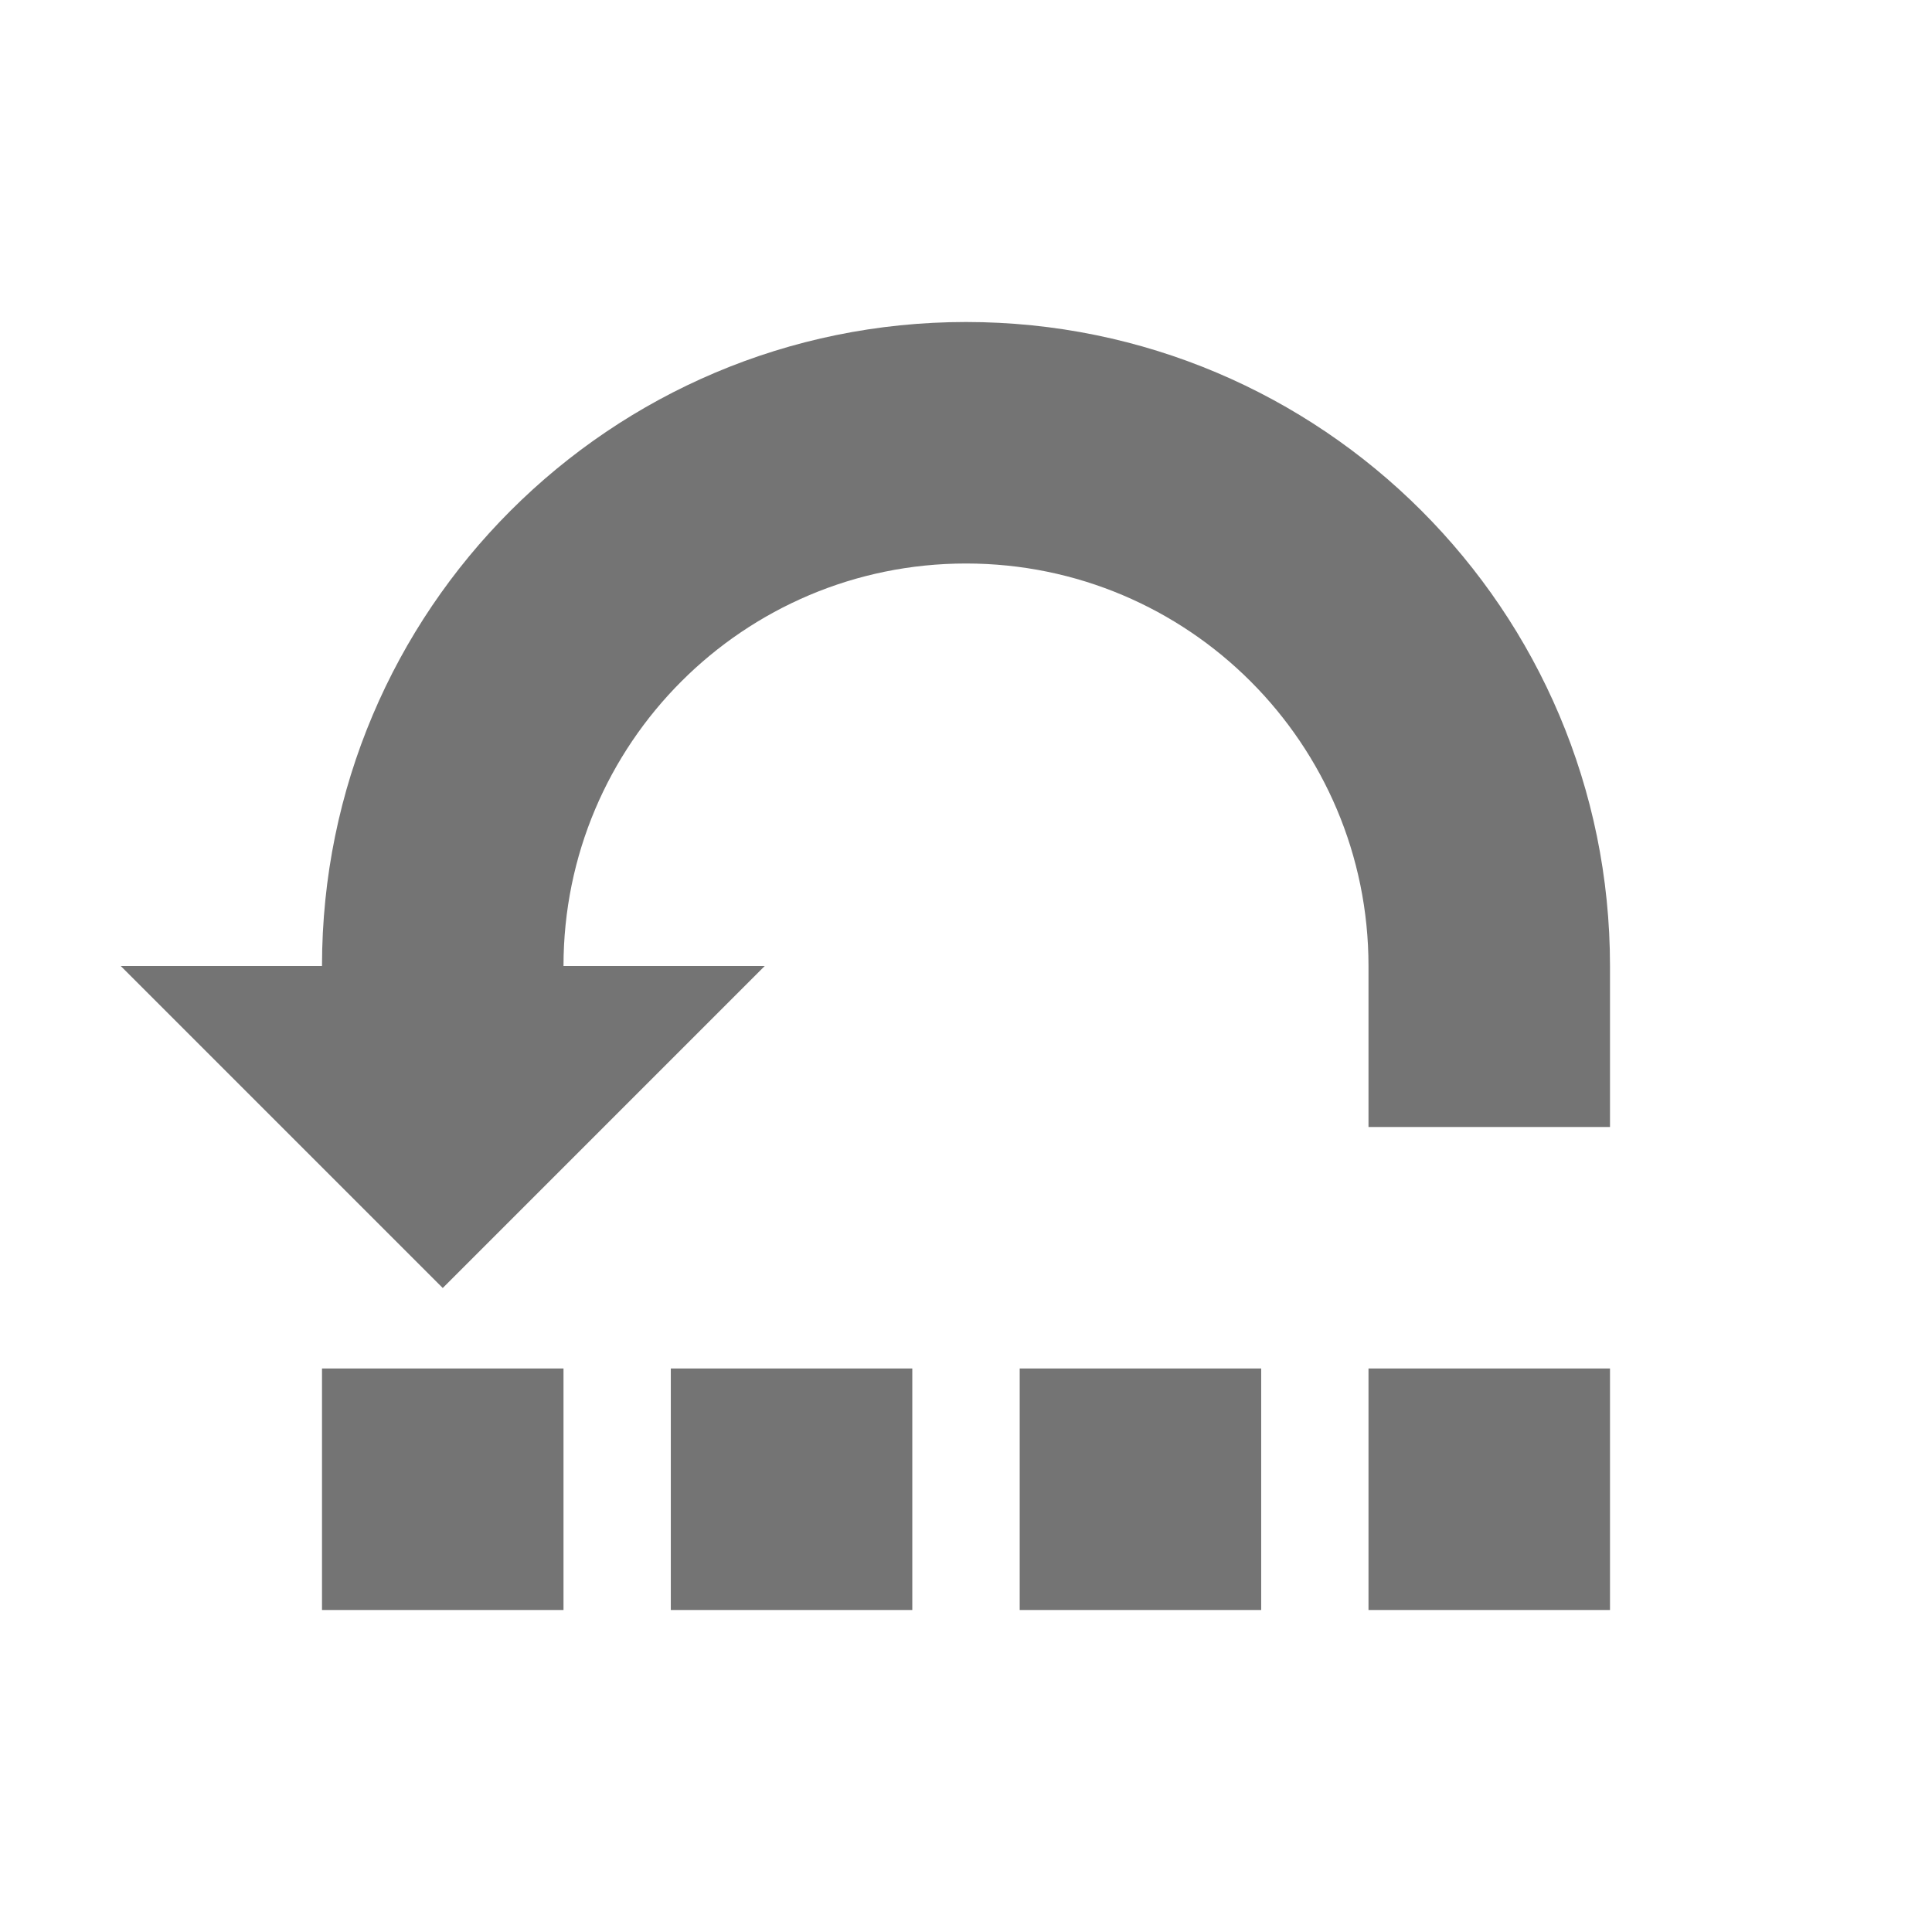
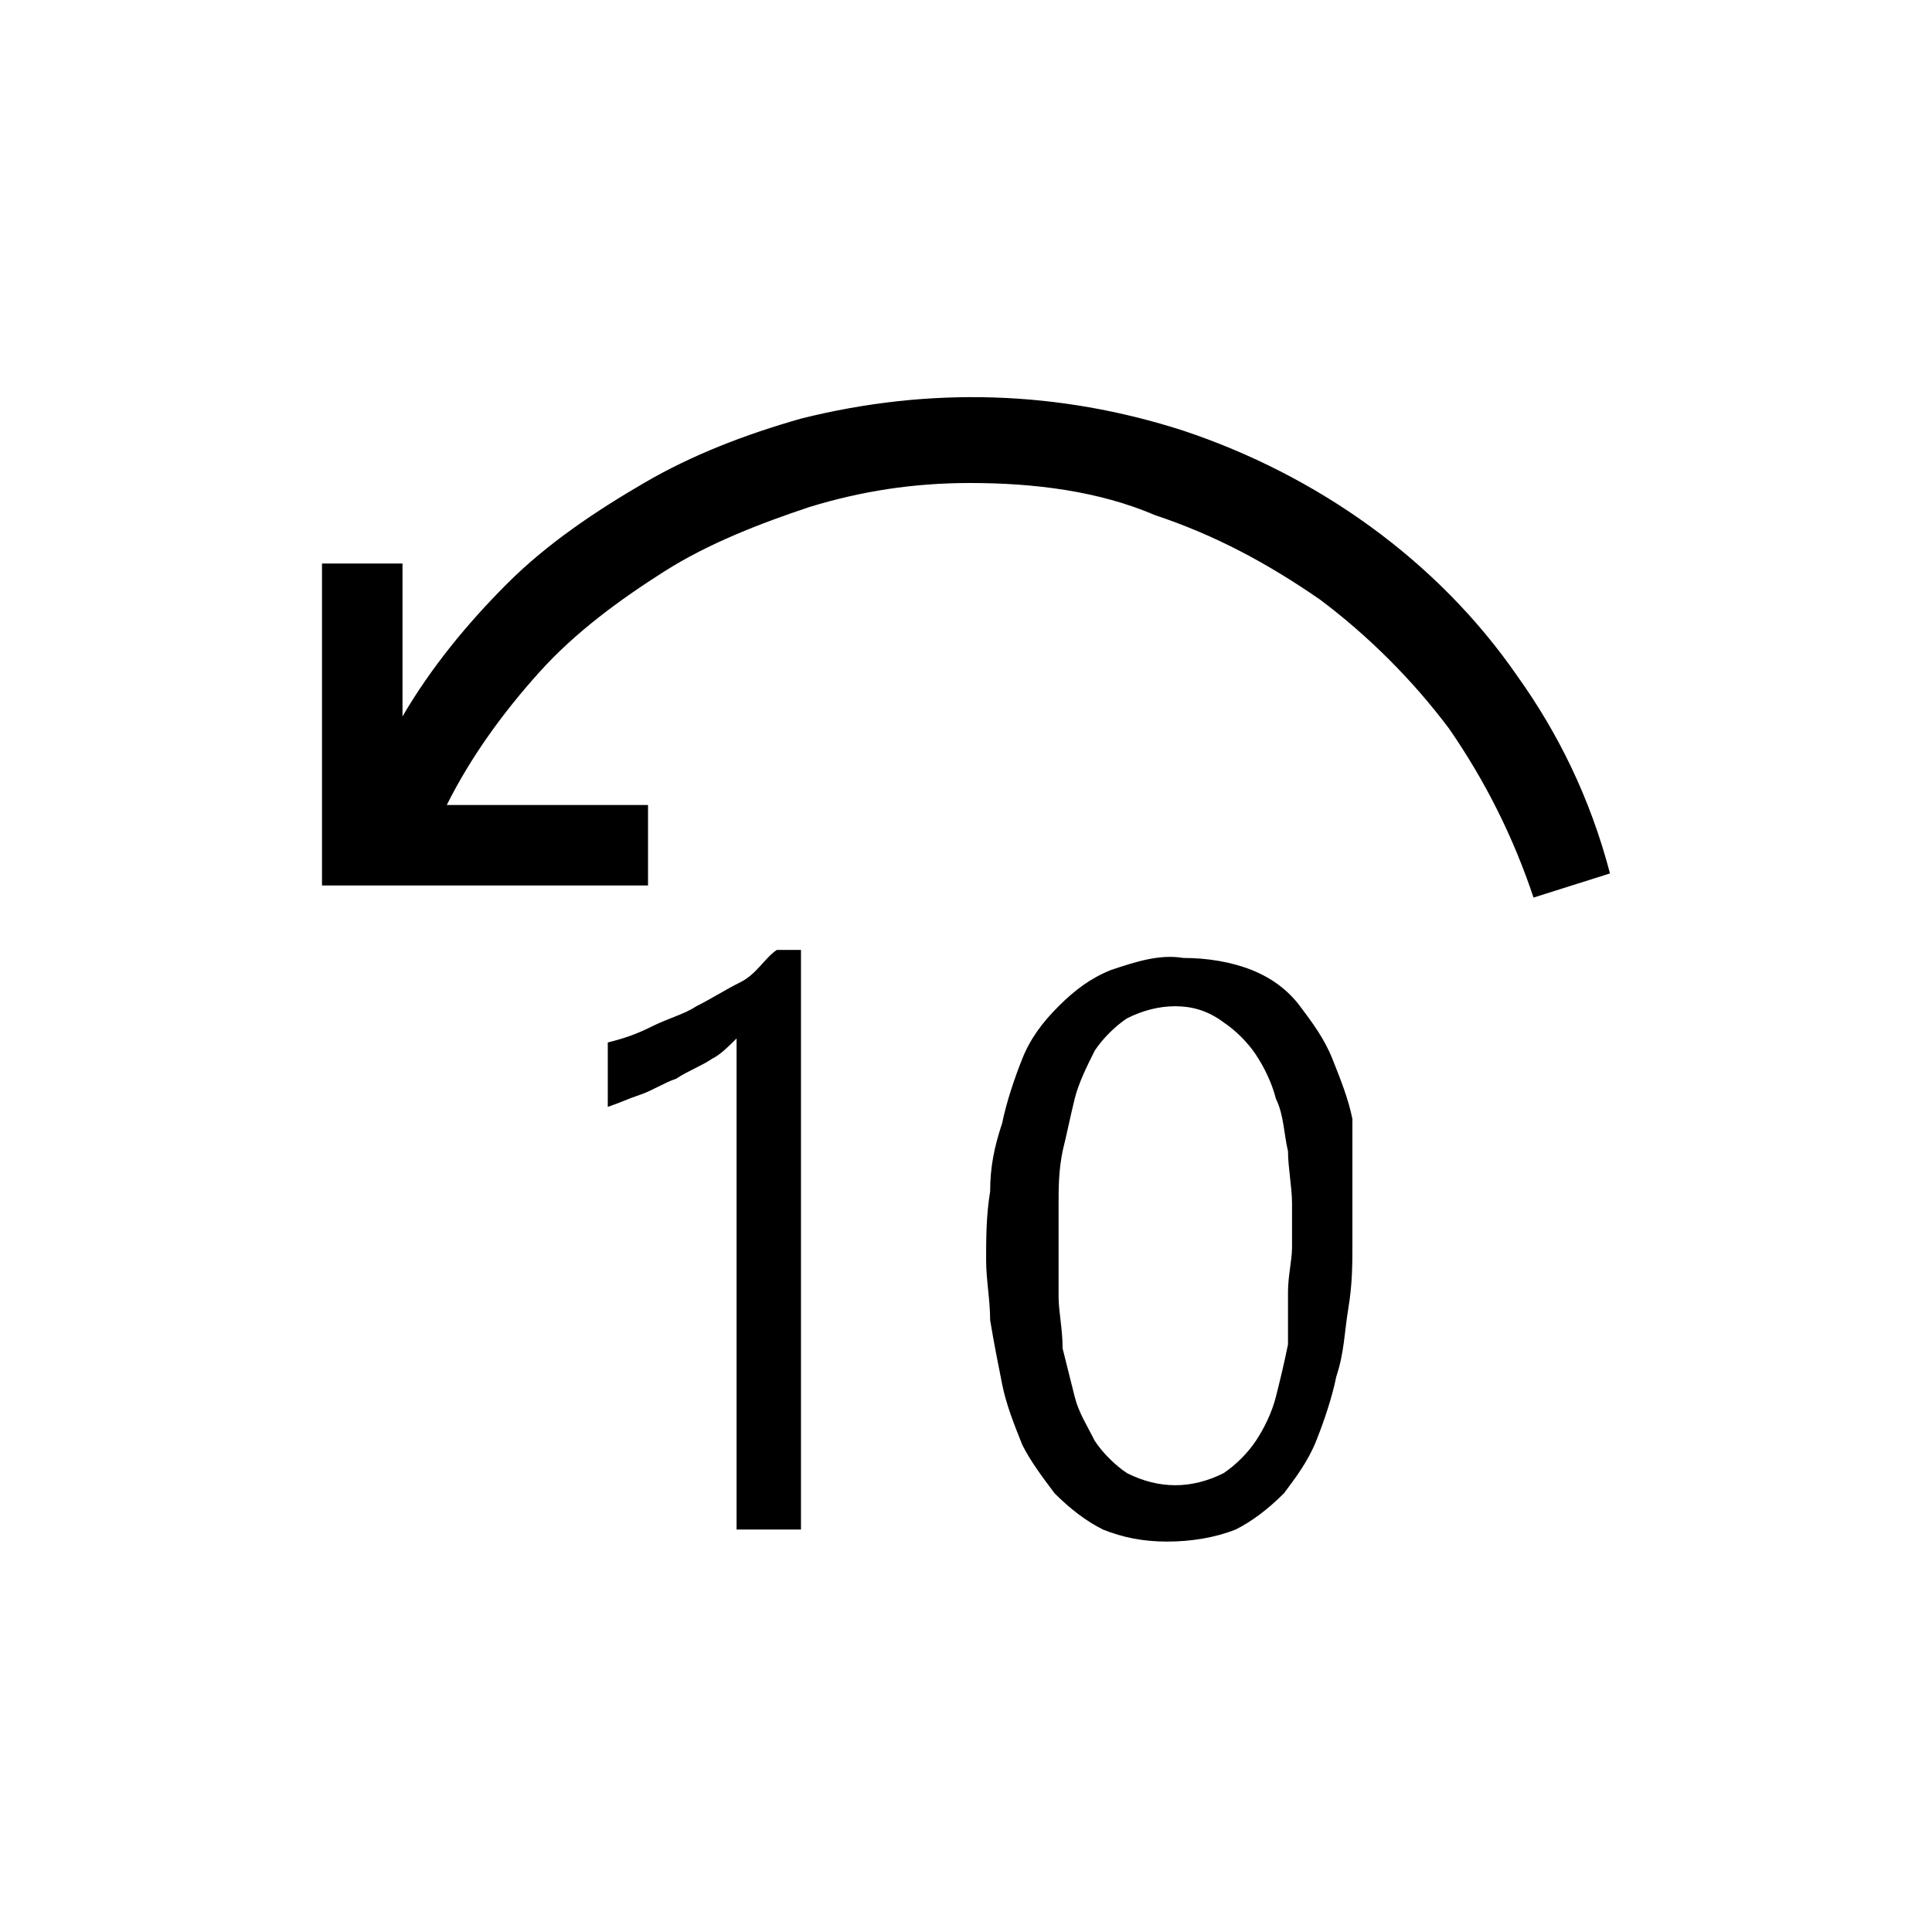
- <svg xmlns="http://www.w3.org/2000/svg" width="48" height="48" viewBox="0 0 48 48" id="svg2" version="1.1">
-   <defs id="defs8">
-     </defs>
-   <g id="layer1" transform="translate(-384,-1004.362)" style="display:inline">
-     <path style="display:inline;opacity:1;fill:#747474;fill-opacity:1;fill-rule:nonzero;stroke:none;stroke-width:35.433;stroke-miterlimit:4;stroke-dasharray:none;stroke-opacity:1" d="M 24 8 A 16 16 0 0 0 8 24 L 3 24 L 11 32 L 19 24 L 14 24 A 10 10 0 0 1 24 14 A 10 10 0 0 1 34 24 L 34 28 L 40 28 L 40 24 A 16 16 0 0 0 24 8 z M 8 34 L 8 40 L 14 40 L 14 34 L 8 34 z M 16.666 34 L 16.666 40 L 22.666 40 L 22.666 34 L 16.666 34 z M 25.334 34 L 25.334 40 L 31.334 40 L 31.334 34 L 25.334 34 z M 34 34 L 34 40 L 40 40 L 40 34 L 34 34 z " transform="translate(384,1004.362)" id="path6659-8" />
-   </g>
+ <svg xmlns="http://www.w3.org/2000/svg" version="1.1" id="Calque_1" x="0px" y="0px" viewBox="0 0 48 48" style="enable-background:new 0 0 48 48;" xml:space="preserve">
+   <path d="M19.3,23.6h0.6V38h-1.6V25.8c-0.2,0.2-0.4,0.4-0.6,0.5c-0.3,0.2-0.6,0.3-0.9,0.5c-0.3,0.1-0.6,0.3-0.9,0.4  c-0.3,0.1-0.5,0.2-0.8,0.3v-1.6c0.4-0.1,0.7-0.2,1.1-0.4c0.4-0.2,0.8-0.3,1.1-0.5c0.4-0.2,0.7-0.4,1.1-0.6S19,23.8,19.3,23.6z   M33.6,29.3c0,0.5,0,1.1,0,1.6s0,1-0.1,1.6c-0.1,0.6-0.1,1.1-0.3,1.7c-0.1,0.5-0.3,1.1-0.5,1.6c-0.2,0.5-0.5,0.9-0.8,1.3  c-0.4,0.4-0.8,0.7-1.2,0.9c-0.5,0.2-1.1,0.3-1.7,0.3c-0.6,0-1.1-0.1-1.6-0.3c-0.4-0.2-0.8-0.5-1.2-0.9c-0.3-0.4-0.6-0.8-0.8-1.2  c-0.2-0.5-0.4-1-0.5-1.5c-0.1-0.5-0.2-1-0.3-1.6c0-0.5-0.1-1-0.1-1.5s0-1.1,0.1-1.7c0-0.6,0.1-1.1,0.3-1.7c0.1-0.5,0.3-1.1,0.5-1.6  c0.2-0.5,0.5-0.9,0.9-1.3c0.4-0.4,0.8-0.7,1.3-0.9c0.6-0.2,1.2-0.4,1.8-0.3c0.6,0,1.2,0.1,1.7,0.3c0.5,0.2,0.9,0.5,1.2,0.9  c0.3,0.4,0.6,0.8,0.8,1.3c0.2,0.5,0.4,1,0.5,1.5C33.6,28.2,33.6,28.7,33.6,29.3z M32.1,31c0-0.3,0-0.7,0-1.1c0-0.4-0.1-0.9-0.1-1.3  c-0.1-0.4-0.1-0.9-0.3-1.3c-0.1-0.4-0.3-0.8-0.5-1.1c-0.2-0.3-0.5-0.6-0.8-0.8C30,25.1,29.6,25,29.2,25c-0.4,0-0.8,0.1-1.2,0.3  c-0.3,0.2-0.6,0.5-0.8,0.8c-0.2,0.4-0.4,0.8-0.5,1.2c-0.1,0.4-0.2,0.9-0.3,1.3c-0.1,0.5-0.1,0.9-0.1,1.4c0,0.4,0,0.8,0,1.1  s0,0.7,0,1.1s0.1,0.8,0.1,1.3c0.1,0.4,0.2,0.8,0.3,1.2c0.1,0.4,0.3,0.7,0.5,1.1c0.2,0.3,0.5,0.6,0.8,0.8c0.4,0.2,0.8,0.3,1.2,0.3  c0.4,0,0.8-0.1,1.2-0.3c0.3-0.2,0.6-0.5,0.8-0.8c0.2-0.3,0.4-0.7,0.5-1.1c0.1-0.4,0.2-0.8,0.3-1.3C32,33,32,32.6,32,32.1  C32,31.7,32.1,31.3,32.1,31z M37.7,16.8c-2-2.9-5-5-8.3-6.1c-3.1-1-6.3-1.1-9.5-0.3c-1.4,0.4-2.7,0.9-3.9,1.6  c-1.2,0.7-2.4,1.5-3.4,2.5c-1,1-1.9,2.1-2.6,3.3v-3.8H8v8h8.1v-2h-5c0.6-1.2,1.4-2.3,2.3-3.3c0.9-1,2-1.8,3.1-2.5  c1.1-0.7,2.4-1.2,3.6-1.6c1.3-0.4,2.6-0.6,4-0.6c1.6,0,3.2,0.2,4.6,0.8c1.5,0.5,2.8,1.2,4.1,2.1c1.2,0.9,2.3,2,3.2,3.2  c0.9,1.3,1.6,2.7,2.1,4.2l1.9-0.6C39.5,19.8,38.7,18.2,37.7,16.8L37.7,16.8z" />
</svg>
